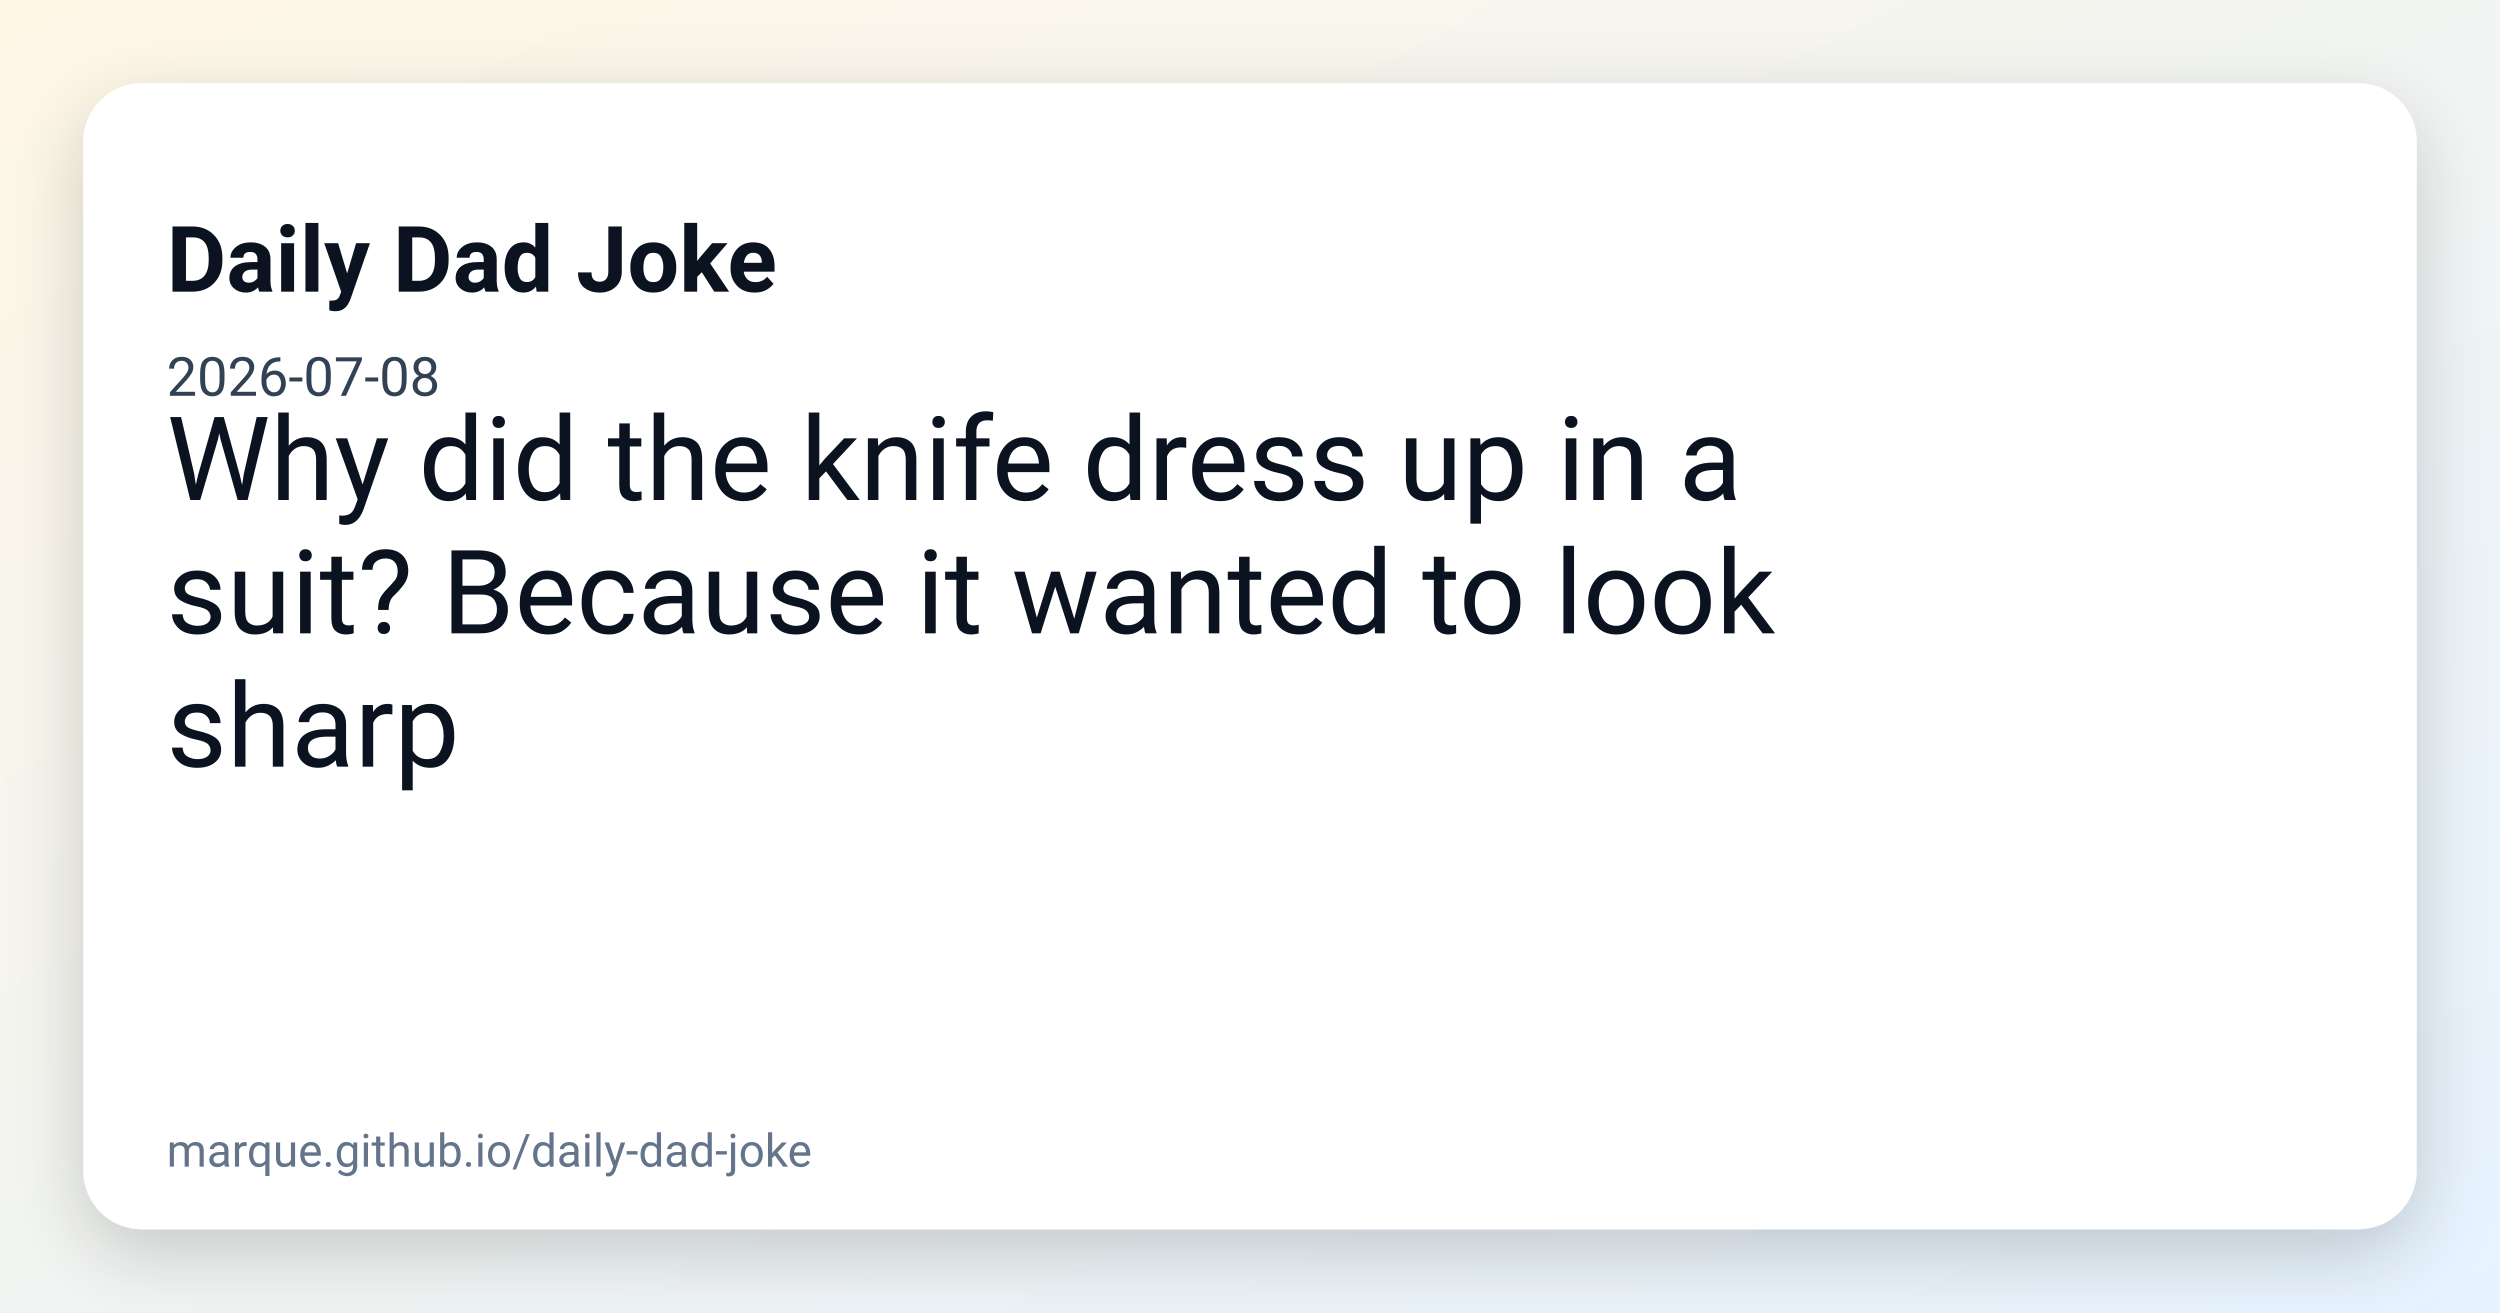
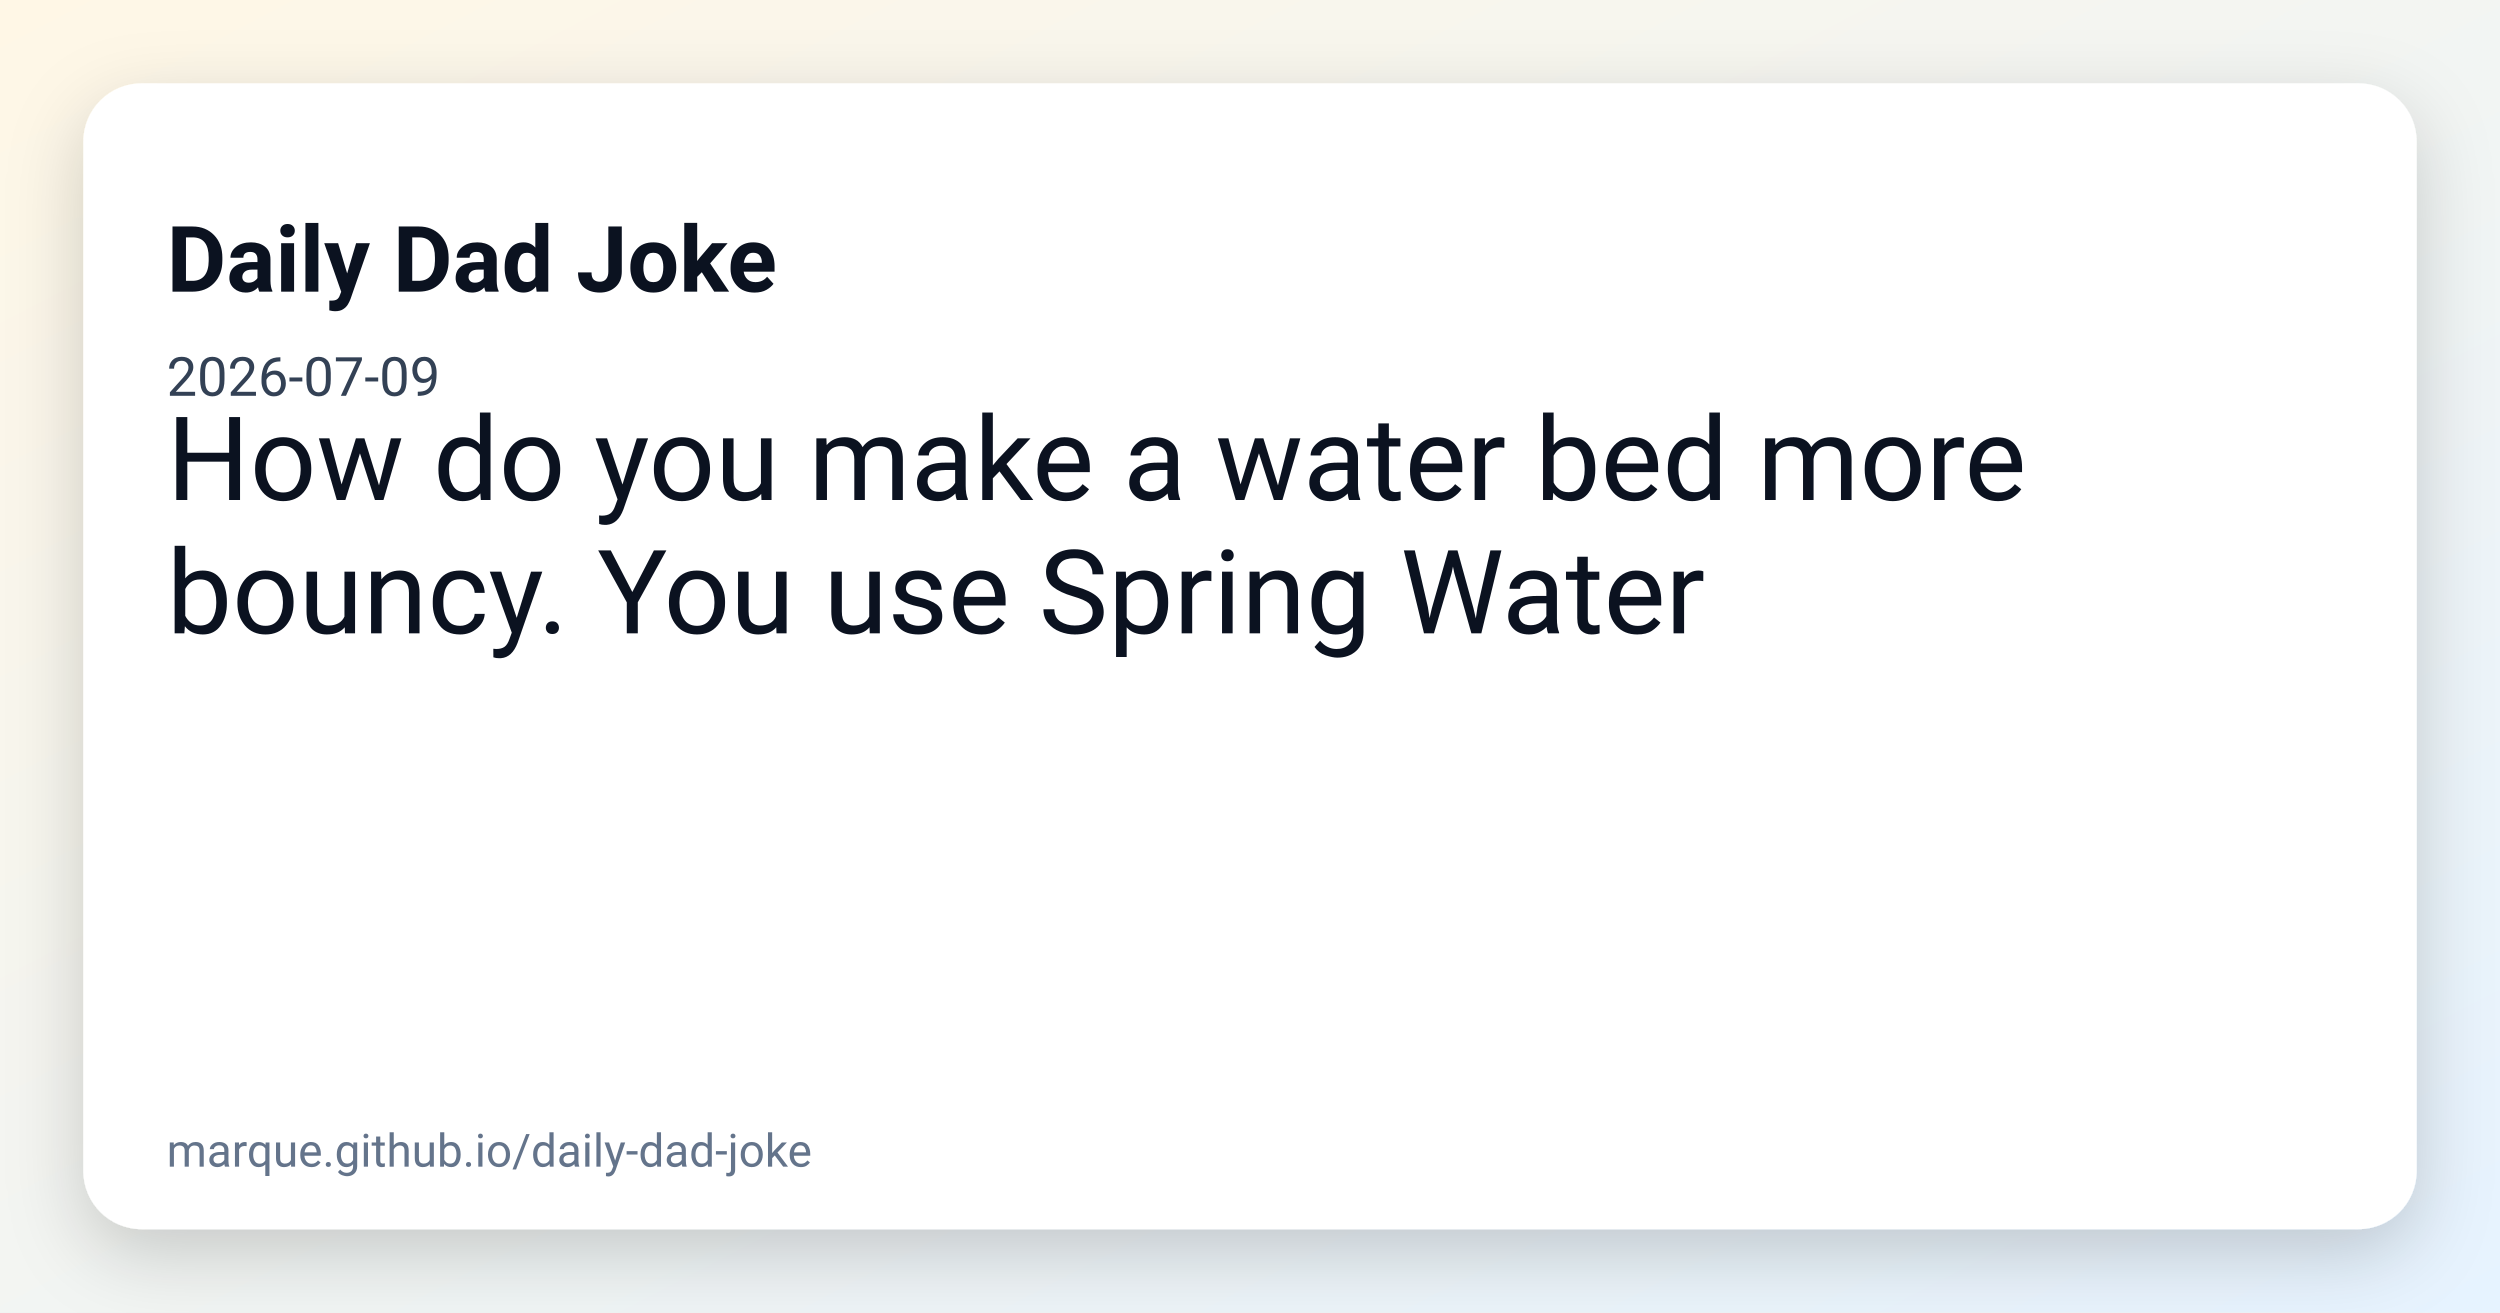
<svg xmlns="http://www.w3.org/2000/svg" width="1200" height="630" viewBox="0 0 1200 630">
  <defs>
    <linearGradient id="bg" x1="0" y1="0" x2="1" y2="1">
      <stop offset="0%" stop-color="#FFF7E6" />
      <stop offset="100%" stop-color="#E6F3FF" />
    </linearGradient>
    <filter id="shadow" x="-20%" y="-20%" width="140%" height="140%">
      <feDropShadow dx="0" dy="12" stdDeviation="18" flood-color="#000" flood-opacity="0.18" />
    </filter>
  </defs>
  <rect x="0" y="0" width="1200" height="630" fill="url(#bg)" />
  <rect x="40" y="40" width="1120" height="550" rx="28" fill="#ffffff" filter="url(#shadow)" />
  <text x="80" y="140" font-size="44" font-weight="700" font-family="ui-sans-serif, system-ui, -apple-system, Segoe UI, Roboto, Helvetica, Arial" fill="#0B1220">Daily Dad Joke</text>
-   <text x="80" y="190" font-size="26" font-family="ui-sans-serif, system-ui, -apple-system, Segoe UI, Roboto, Helvetica, Arial" fill="#334155">2026-07-08</text>
-   <text x="80" y="240" font-size="56" font-family="ui-sans-serif, system-ui, -apple-system, Segoe UI, Roboto, Helvetica, Arial" fill="#0B1220">Why did the knife dress up in a</text>
-   <text x="80" y="304" font-size="56" font-family="ui-sans-serif, system-ui, -apple-system, Segoe UI, Roboto, Helvetica, Arial" fill="#0B1220">suit? Because it wanted to look</text>
-   <text x="80" y="368" font-size="56" font-family="ui-sans-serif, system-ui, -apple-system, Segoe UI, Roboto, Helvetica, Arial" fill="#0B1220">sharp</text>
+   <text x="80" y="190" font-size="26" font-family="ui-sans-serif, system-ui, -apple-system, Segoe UI, Roboto, Helvetica, Arial" fill="#334155">2026-07-09</text>
+   <text x="80" y="240" font-size="56" font-family="ui-sans-serif, system-ui, -apple-system, Segoe UI, Roboto, Helvetica, Arial" fill="#0B1220">How do you make a water bed more</text>
+   <text x="80" y="304" font-size="56" font-family="ui-sans-serif, system-ui, -apple-system, Segoe UI, Roboto, Helvetica, Arial" fill="#0B1220">bouncy. You use Spring Water</text>
  <text x="80" y="560" font-size="22" font-family="ui-sans-serif, system-ui, -apple-system, Segoe UI, Roboto, Helvetica, Arial" fill="#64748b">marque.github.io/daily-dad-joke</text>
</svg>
